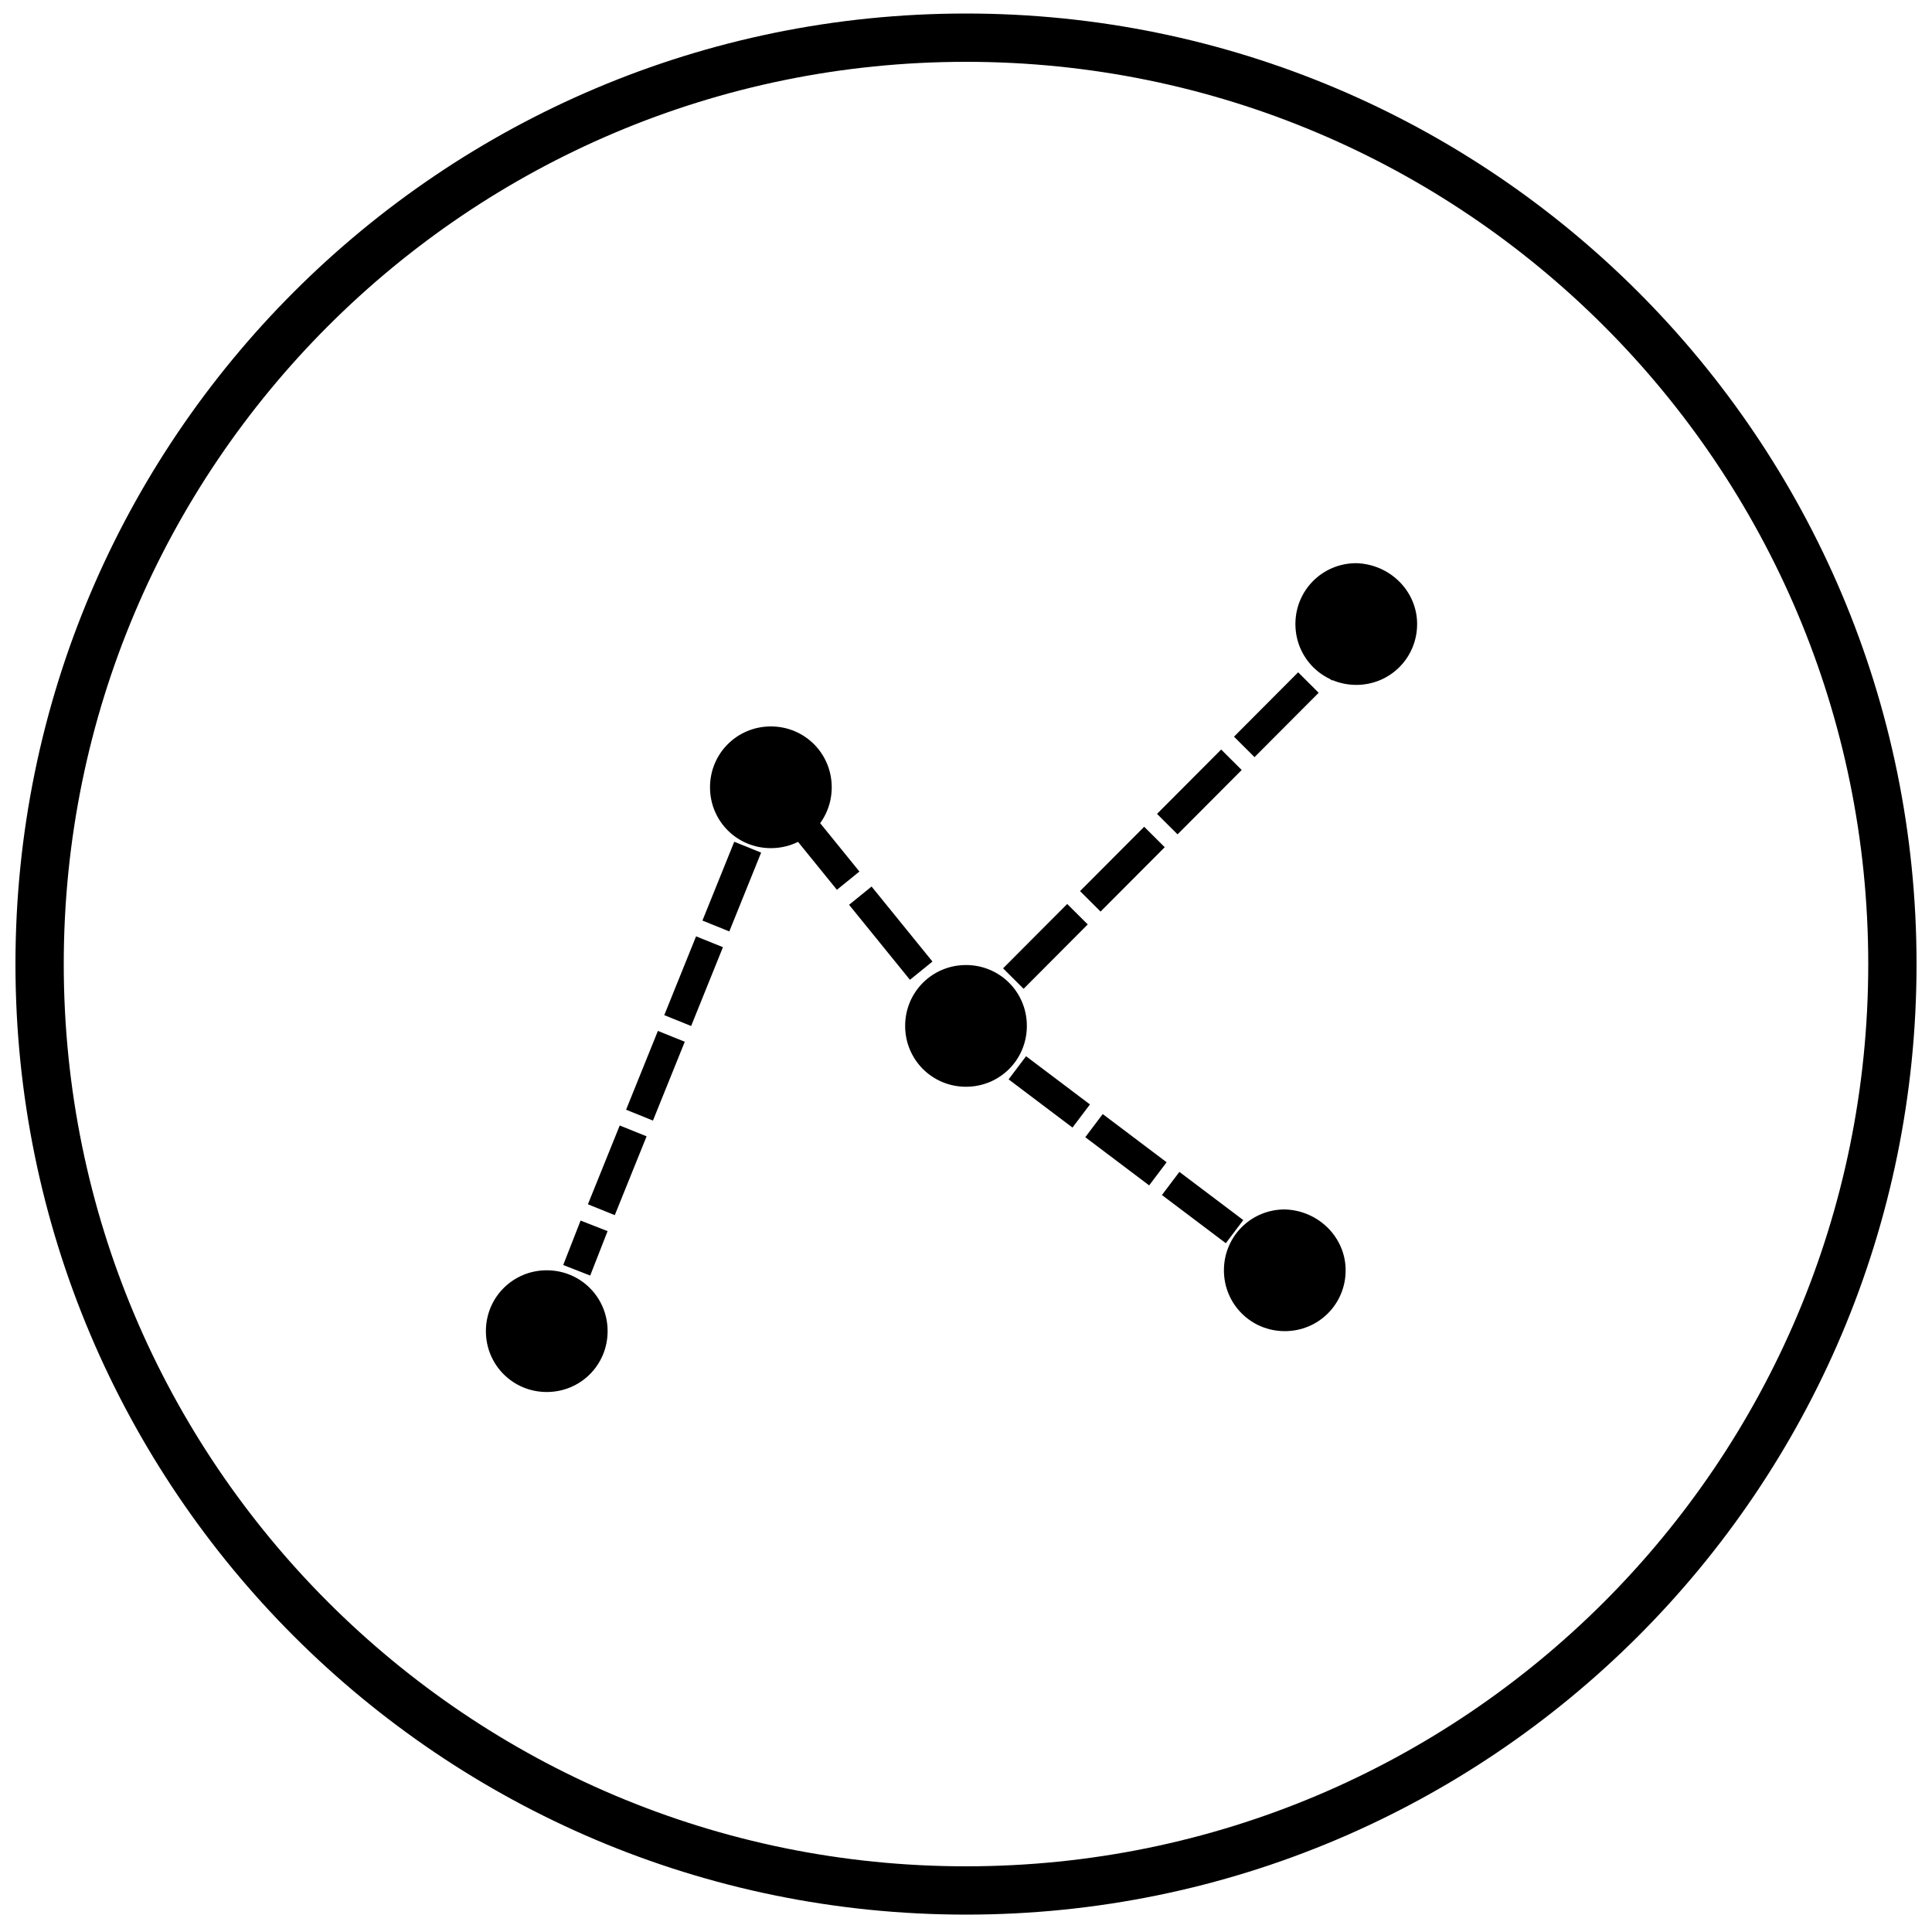
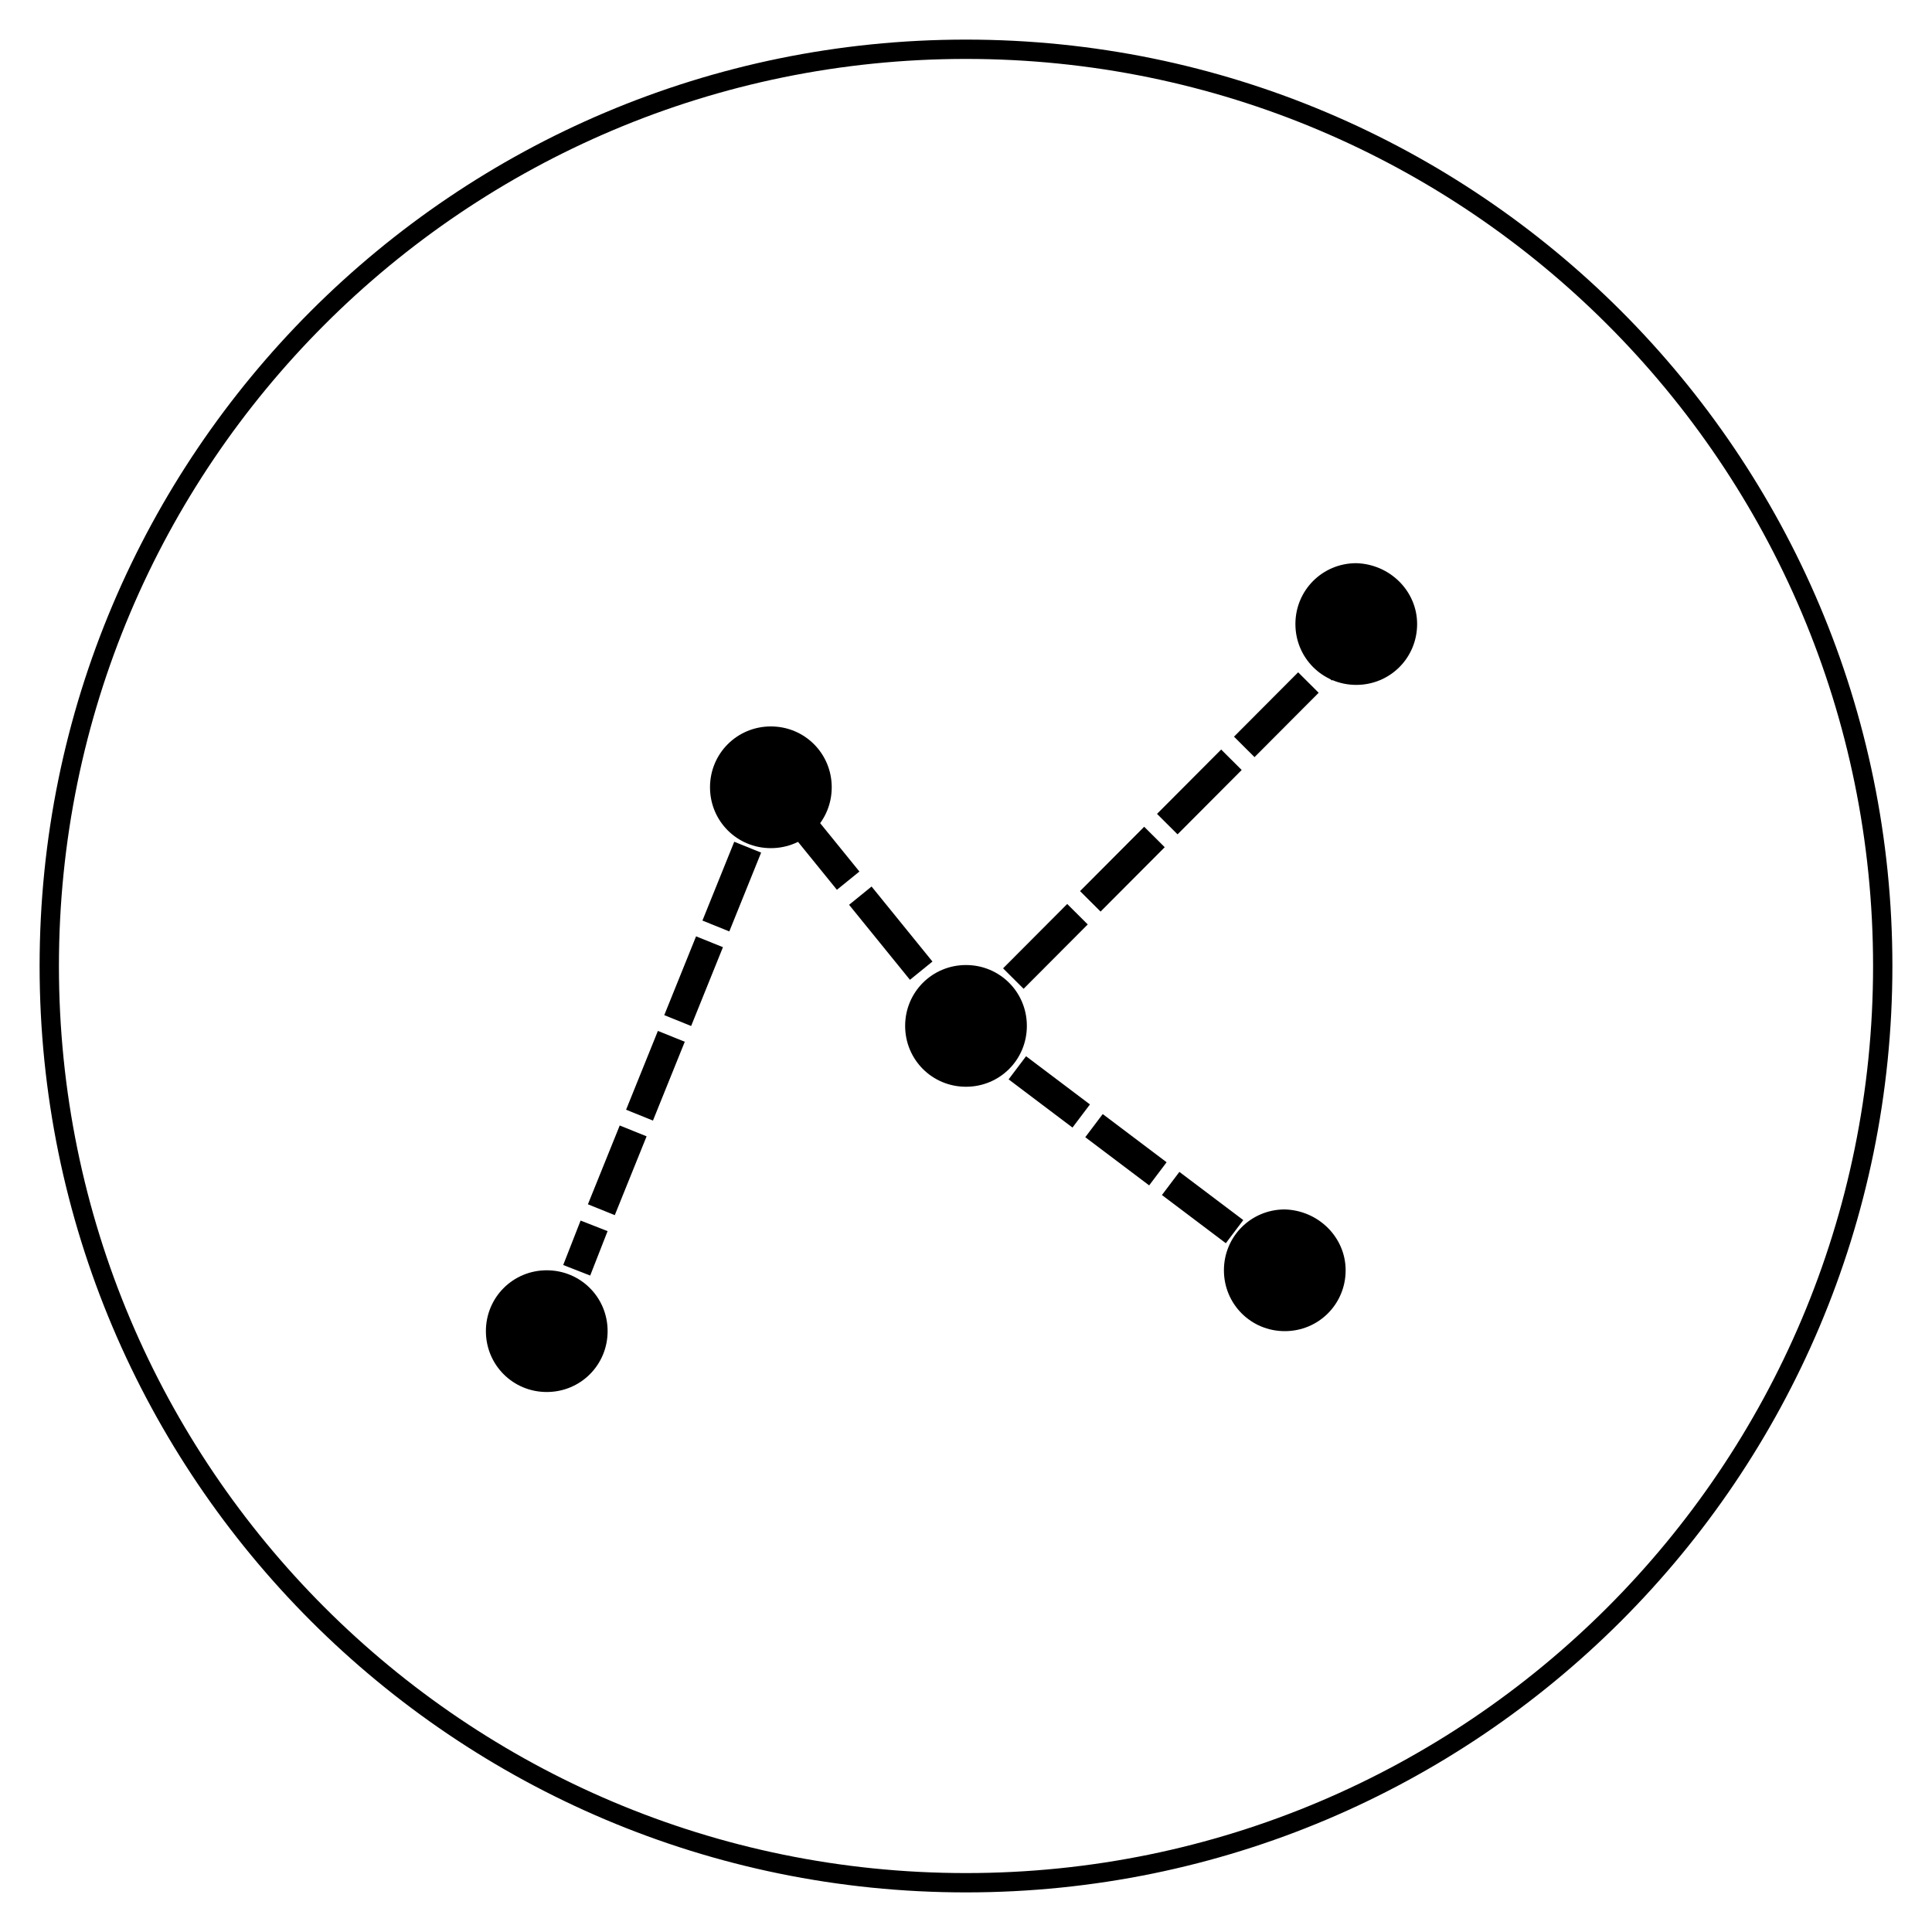
<svg xmlns="http://www.w3.org/2000/svg" version="1.1" id="Capa_1" x="0px" y="0px" viewBox="0 0 200 200" style="enable-background:new 0 0 200 200;" xml:space="preserve">
  <style type="text/css">
- 	.st0{fill:none;stroke:#000000;stroke-width:5;stroke-miterlimit:10;}
- 	.st1{fill:none;stroke:#000000;stroke-width:3;stroke-miterlimit:10;}
- 	.st2{fill:none;stroke:#000000;stroke-width:3;stroke-miterlimit:10;stroke-dasharray:8.798,1.76;}
- 	.st3{stroke:#000000;stroke-width:3;stroke-miterlimit:10;stroke-dasharray:10,2;}
- 	.st4{fill:none;stroke:#000000;stroke-width:3;stroke-miterlimit:10;stroke-dasharray:8.284,1.657;}
- 	.st5{fill:none;stroke:#000000;stroke-width:3;stroke-miterlimit:10;stroke-dasharray:9.406,1.881;}
+ 	.st0{fill:none;stroke:#000000;stroke-width:3;stroke-miterlimit:10;}
+ 	.st1{fill:none;stroke:#000000;stroke-width:3;stroke-miterlimit:10;stroke-dasharray:8.798,1.76;}
+ 	.st2{fill:none;stroke:#000000;stroke-width:3;stroke-miterlimit:10;stroke-dasharray:10,2;}
+ 	.st3{fill:none;stroke:#000000;stroke-width:3;stroke-miterlimit:10;stroke-dasharray:8.284,1.657;}
+ 	.st4{fill:none;stroke:#000000;stroke-width:3;stroke-miterlimit:10;stroke-dasharray:9.406,1.881;}
+ 	.st5{fill:none;stroke:#000000;stroke-width:2;stroke-miterlimit:10;}
</style>
-   <circle class="st0" cx="100" cy="99.8" r="95.9" />
-   <path d="M86.1,81.5c0,3.5-2.8,6.3-6.3,6.3c-3.5,0-6.3-2.8-6.3-6.3c0-3.5,2.8-6.3,6.3-6.3C83.3,75.2,86.1,78,86.1,81.5z" />
-   <path d="M106.3,106.2c0,3.5-2.8,6.3-6.3,6.3c-3.5,0-6.3-2.8-6.3-6.3c0-3.5,2.8-6.3,6.3-6.3C103.5,99.9,106.3,102.7,106.3,106.2z" />
-   <path d="M146.7,64.6c0,3.5-2.8,6.3-6.3,6.3c-3.5,0-6.3-2.8-6.3-6.3c0-3.5,2.8-6.3,6.3-6.3C143.9,58.4,146.7,61.2,146.7,64.6z" />
-   <path d="M62.9,137.8c0,3.5-2.8,6.3-6.3,6.3c-3.5,0-6.3-2.8-6.3-6.3c0-3.5,2.8-6.3,6.3-6.3C60.1,131.5,62.9,134.3,62.9,137.8z" />
-   <path d="M139.3,131.5c0,3.5-2.8,6.3-6.3,6.3c-3.5,0-6.3-2.8-6.3-6.3c0-3.5,2.8-6.3,6.3-6.3C136.5,125.3,139.3,128.1,139.3,131.5z" />
+   <path d="M86.1,81.5c0,3.5-2.8,6.3-6.3,6.3s-6.3-2.8-6.3-6.3s2.8-6.3,6.3-6.3C83.3,75.2,86.1,78,86.1,81.5z" />
+   <path d="M106.3,106.2c0,3.5-2.8,6.3-6.3,6.3s-6.3-2.8-6.3-6.3s2.8-6.3,6.3-6.3C103.5,99.9,106.3,102.7,106.3,106.2z" />
+   <path d="M146.7,64.6c0,3.5-2.8,6.3-6.3,6.3s-6.3-2.8-6.3-6.3s2.8-6.3,6.3-6.3C143.9,58.4,146.7,61.2,146.7,64.6z" />
+   <path d="M62.9,137.8c0,3.5-2.8,6.3-6.3,6.3s-6.3-2.8-6.3-6.3s2.8-6.3,6.3-6.3C60.1,131.5,62.9,134.3,62.9,137.8z" />
+   <path d="M139.3,131.5c0,3.5-2.8,6.3-6.3,6.3s-6.3-2.8-6.3-6.3s2.8-6.3,6.3-6.3C136.5,125.3,139.3,128.1,139.3,131.5z" />
  <g>
    <g>
-       <line class="st1" x1="79.9" y1="81.5" x2="78" y2="86.1" />
-       <line class="st2" x1="77.4" y1="87.7" x2="61.9" y2="126.1" />
-       <line class="st1" x1="61.5" y1="126.9" x2="59.7" y2="131.5" />
+       <line class="st0" x1="79.9" y1="81.5" x2="78" y2="86.1" />
+       <line class="st1" x1="77.4" y1="87.7" x2="61.9" y2="126.1" />
+       <line class="st0" x1="61.5" y1="126.9" x2="59.7" y2="131.5" />
    </g>
  </g>
-   <line class="st3" x1="81.5" y1="83.4" x2="100" y2="106.2" />
+   <line class="st2" x1="81.5" y1="83.4" x2="100" y2="106.2" />
  <g>
    <g>
-       <line class="st1" x1="133.1" y1="131.5" x2="129.1" y2="128.5" />
-       <line class="st4" x1="127.8" y1="127.5" x2="104.6" y2="110" />
-       <line class="st1" x1="104" y1="109.5" x2="100" y2="106.5" />
+       <line class="st0" x1="133.1" y1="131.5" x2="129.1" y2="128.5" />
+       <line class="st3" x1="127.8" y1="127.5" x2="104.6" y2="110" />
+       <line class="st0" x1="104" y1="109.5" x2="100" y2="106.5" />
    </g>
  </g>
  <g>
    <g>
-       <line class="st1" x1="100" y1="106.2" x2="103.5" y2="102.6" />
-       <line class="st5" x1="104.9" y1="101.3" x2="136.1" y2="70" />
-       <line class="st1" x1="136.8" y1="69.4" x2="140.3" y2="65.8" />
+       <line class="st0" x1="100" y1="106.2" x2="103.5" y2="102.6" />
+       <line class="st4" x1="104.9" y1="101.3" x2="136.1" y2="70" />
+       <line class="st0" x1="136.8" y1="69.4" x2="140.3" y2="65.8" />
    </g>
  </g>
+   <circle class="st5" cx="100" cy="100" r="94.9" />
</svg>
